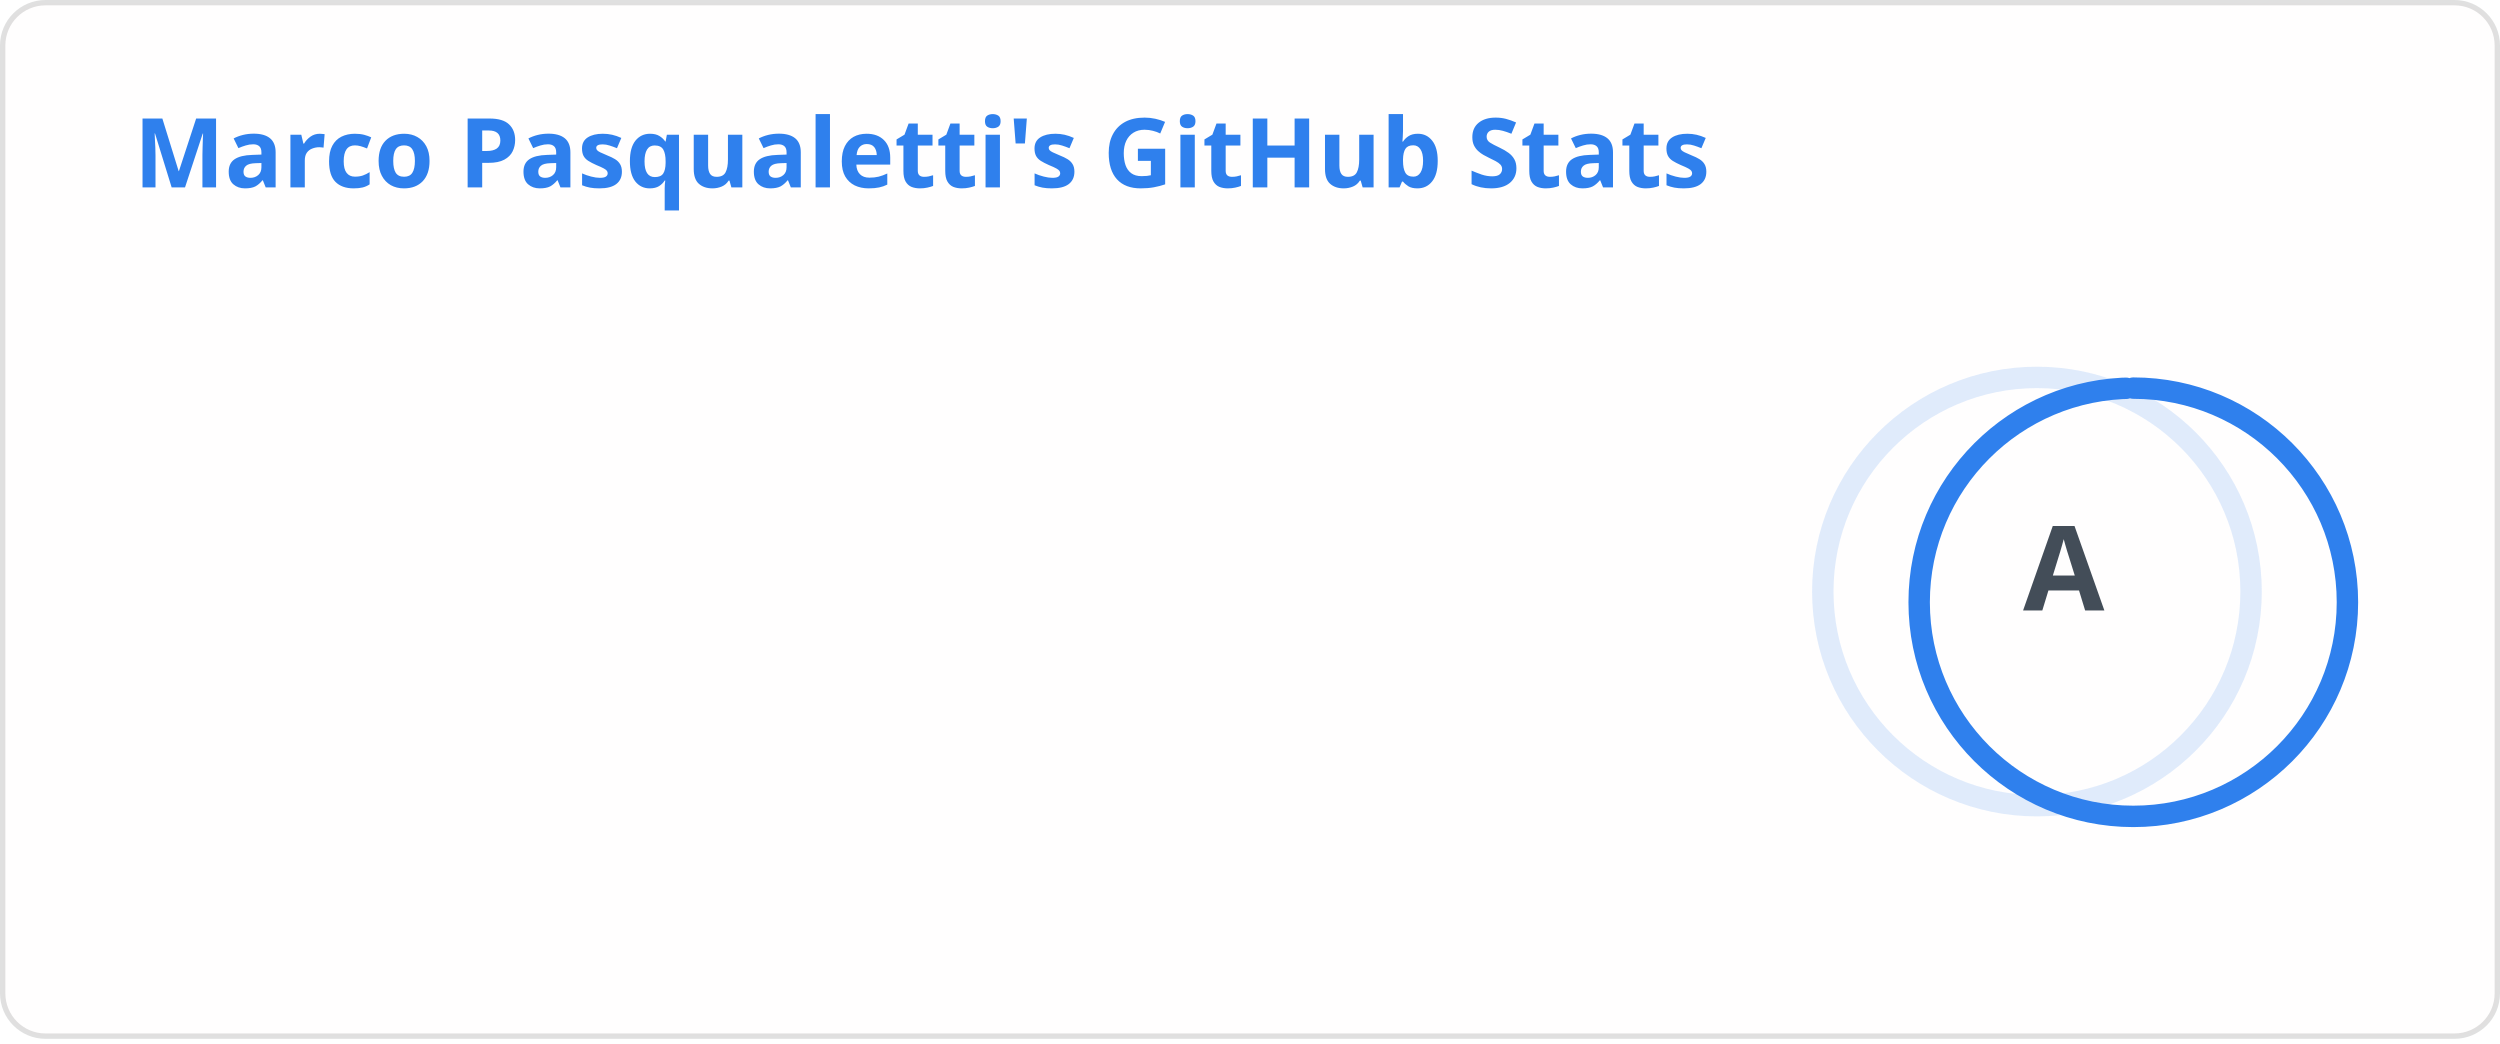
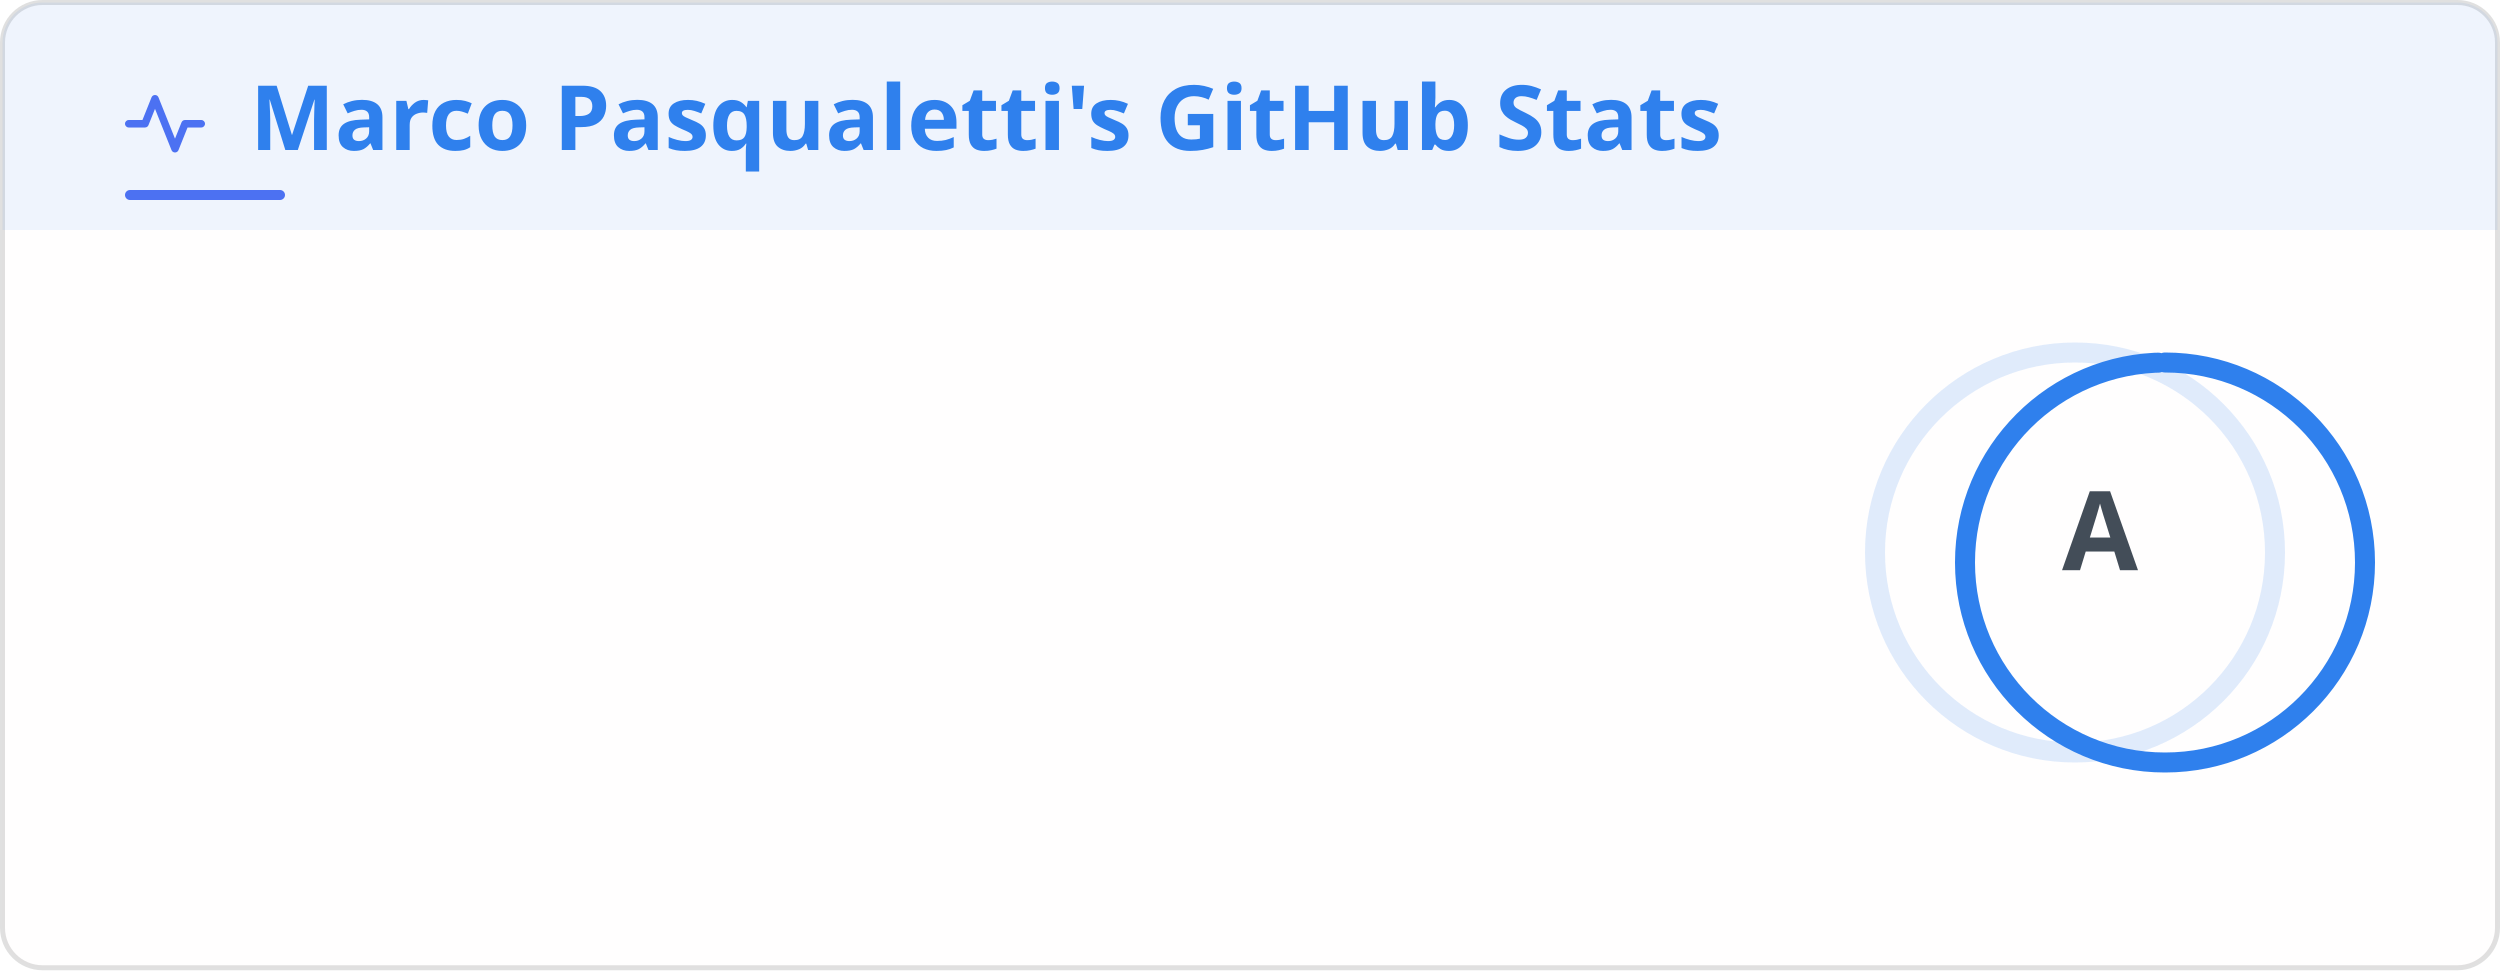
- <svg xmlns="http://www.w3.org/2000/svg" width="467" height="195" viewBox="0 0 467 195" fill="none" role="img" aria-labelledby="titleId descId">
+ <svg xmlns="http://www.w3.org/2000/svg" width="500" height="195" viewBox="0 0 500 195" fill="none" role="img" aria-labelledby="title-id desc-id">
  <style>
    .header {
-       font: 600 18px 'Segoe UI', Ubuntu, Sans-Serif;
+       font: 600 18px 'Segoe UI', Ubuntu, "Helvetica Neue", Sans-Serif;
      fill: #2f80ed;
      animation: fadeInAnimation 0.8s ease-in-out forwards;
+     }
+     /* The icon reads against the title rather than with it, so it keeps its own color. */
+     .title-icon {
+       fill: #4c71f2;
+       animation: fadeInAnimation 0.8s ease-in-out forwards;
+     }
+     .title-accent {
+       fill: #4c71f2;
+       animation: fadeInAnimation 0.8s ease-in-out forwards;
+     }
+     .title-band {
+       fill: #2f80ed;
+       opacity: 0.08;
    }
    @supports(-moz-appearance: auto) {
      /* Selector detects Firefox */
      .header {
        font-size: 15.5px;
      }
    }
    .stat {
      font: 400 14px 'Segoe UI', Ubuntu, "Helvetica Neue", Sans-Serif;
      fill: #434d58;
      font-variant-numeric: tabular-nums;
    }
    @supports(-moz-appearance: auto) {
      /* Selector detects Firefox */
      .stat {
        font-size: 12px;
      }
    }
    .stagger {
      opacity: 0;
      animation: fadeInAnimation 0.3s ease-in-out forwards;
    }
    .rank-text {
-       font: 700 22px 'Segoe UI', Ubuntu, Sans-Serif;
+       font: 700 22px 'Segoe UI', Ubuntu, "Helvetica Neue", Sans-Serif;
      fill: #434d58;
      animation: scaleInAnimation 0.3s ease-in-out forwards;
    }
    .rank-percentile-header {
      font-size: 14px;
    }
    .rank-percentile-text {
      font-size: 16px;
    }
    /* Labels recede so that the values read first. */
    .not_bold {
      font-weight: 400;
      opacity: 0.75;
    }
    .bold {
      font-weight: 600;
    }
    .icon {
      fill: #4c71f2;
      opacity: 0.75;
      display: block;
    }
    .rank-circle-rim {
      stroke: #2f80ed;
      fill: none;
      stroke-width: 4;
      opacity: 0.15;
    }
    .rank-circle {
      stroke: #2f80ed;
      stroke-dasharray: 250;
      fill: none;
      stroke-width: 4;
      stroke-linecap: round;
      opacity: 1;
      transform-origin: -10px 8px;
      transform: rotate(-90deg);
      animation: rankAnimation 0.8s forwards ease-in-out;
    }
    @keyframes rankAnimation {
      from {
        stroke-dashoffset: 251.327;
      }
      to {
-         stroke-dashoffset: 39.567;
+         stroke-dashoffset: 39.544;
      }
    }
    /* Animations */
    @keyframes scaleInAnimation {
      from {
        transform: translate(-5px, 5px) scale(0);
      }
      to {
        transform: translate(-5px, 5px) scale(1);
      }
    }
    @keyframes fadeInAnimation {
      from {
        opacity: 0;
      }
      to {
        opacity: 1;
      }
    }
    @media (prefers-reduced-motion: reduce) {
      * {
        animation-duration: 0s !important;
        animation-delay: 0s !important;
      }
    }
  </style>
-   <rect data-testid="card-bg" class="card-bg" x="0.5" y="0.5" rx="8" height="99%" stroke="#0000001f" width="466" fill="#fffefe" stroke-opacity="1" />
-   <g data-testid="card-title" transform="translate(25, 35)">
-     <text x="0" y="0" class="header" data-testid="header">Marco Pasqualetti's GitHub Stats</text>
+   <rect data-testid="card-bg" class="card-bg" x="0.5" y="0.5" rx="8" height="99%" stroke="#0000001f" width="499" fill="#fffefe" stroke-opacity="1" />
+   <path data-testid="title-band" class="title-band" d="M0.5 8.5a8 8 0 0 1 8 -8h483a8 8 0 0 1 8 8v37.5h-499z" />
+   <g data-testid="card-title" transform="translate(25, 30)">
+     <g>
+       <svg class="title-icon" x="0" y="-13" viewBox="0 0 16 16" version="1.1" width="16" height="16">
+         <path d="M6 2c.306 0 .582.187.696.471L10 10.731l1.304-3.26A.751.751 0 0 1 12 7h3.25a.75.75 0 0 1 0 1.5h-2.742l-1.812 4.529a.751.751 0 0 1-1.392 0L6 4.769l-1.304 3.26A.751.751 0 0 1 4 8.5H.75a.75.75 0 0 1 0-1.5h2.742l1.812-4.529A.751.751 0 0 1 6 2Z" />
+       </svg>
+     </g>
+     <g transform="translate(25, 0)">
+       <text x="0" y="0" class="header" data-testid="header">Marco Pasqualetti's GitHub Stats</text>
+     </g>
+     <rect data-testid="title-accent" class="title-accent" x="0" y="8" width="32" height="2" rx="1" />
  </g>
  <g data-testid="main-card-body" transform="translate(0, 55)">
-     <g data-testid="rank-circle" transform="translate(390.5, 47.5)">
+     <g data-testid="rank-circle" transform="translate(425, 47.5)">
      <circle class="rank-circle-rim" cx="-10" cy="8" r="40" />
      <circle class="rank-circle" cx="-10" cy="8" r="40" />
      <g class="rank-text">
        <text x="-5" alignment-baseline="central" dominant-baseline="central" text-anchor="middle" y="3" data-testid="level-rank-icon">A</text>
      </g>
    </g>
    <svg x="0" y="0">
      <g>
        <g class="stagger" style="animation-delay: 120ms" transform="translate(25, 0)">
          <svg data-testid="icon" class="icon" viewBox="0 0 16 16" version="1.1" width="16" height="16">
            <path fill-rule="evenodd" d="M8 .25a.75.75 0 01.673.418l1.882 3.815 4.21.612a.75.75 0 01.416 1.279l-3.046 2.97.719 4.192a.75.75 0 01-1.088.791L8 12.347l-3.766 1.98a.75.75 0 01-1.088-.79l.72-4.194L.818 6.374a.75.75 0 01.416-1.28l4.21-.611L7.327.668A.75.75 0 018 .25zm0 2.445L6.615 5.5a.75.75 0 01-.564.41l-3.097.45 2.24 2.184a.75.75 0 01.216.664l-.528 3.084 2.769-1.456a.75.75 0 01.698 0l2.77 1.456-.53-3.084a.75.75 0 01.216-.664l2.24-2.183-3.096-.45a.75.75 0 01-.564-.41L8 2.694v.001z" />
          </svg>
          <text class="stat not_bold" x="25" y="12.5">Total Stars Earned:</text>
-           <text class="stat bold" x="297" text-anchor="end" y="12.5" data-testid="stars">86</text>
+           <text class="stat bold" x="330" text-anchor="end" y="12.5" data-testid="stars">86</text>
        </g>
      </g>
      <g transform="translate(0, 25)">
        <g class="stagger" style="animation-delay: 160ms" transform="translate(25, 0)">
          <svg data-testid="icon" class="icon" viewBox="0 0 16 16" version="1.1" width="16" height="16">
            <path fill-rule="evenodd" d="M1.643 3.143L.427 1.927A.25.25 0 000 2.104V5.75c0 .138.112.25.25.25h3.646a.25.25 0 00.177-.427L2.715 4.215a6.5 6.5 0 11-1.18 4.458.75.75 0 10-1.493.154 8.001 8.001 0 101.6-5.684zM7.75 4a.75.75 0 01.75.75v2.992l2.028.812a.75.75 0 01-.557 1.392l-2.5-1A.75.75 0 017 8.25v-3.5A.75.75 0 017.75 4z" />
          </svg>
          <text class="stat not_bold" x="25" y="12.5">Total Commits (last year):</text>
-           <text class="stat bold" x="297" text-anchor="end" y="12.5" data-testid="commits">978</text>
+           <text class="stat bold" x="330" text-anchor="end" y="12.5" data-testid="commits">981</text>
        </g>
      </g>
      <g transform="translate(0, 50)">
        <g class="stagger" style="animation-delay: 200ms" transform="translate(25, 0)">
          <svg data-testid="icon" class="icon" viewBox="0 0 16 16" version="1.1" width="16" height="16">
            <path fill-rule="evenodd" d="M7.177 3.073L9.573.677A.25.25 0 0110 .854v4.792a.25.25 0 01-.427.177L7.177 3.427a.25.25 0 010-.354zM3.75 2.5a.75.75 0 100 1.5.75.75 0 000-1.5zm-2.25.75a2.25 2.25 0 113 2.122v5.256a2.251 2.251 0 11-1.5 0V5.372A2.25 2.25 0 011.5 3.25zM11 2.5h-1V4h1a1 1 0 011 1v5.628a2.251 2.251 0 101.5 0V5A2.5 2.5 0 0011 2.5zm1 10.25a.75.75 0 111.5 0 .75.75 0 01-1.5 0zM3.75 12a.75.75 0 100 1.5.75.75 0 000-1.5z" />
          </svg>
          <text class="stat not_bold" x="25" y="12.5">Total PRs:</text>
-           <text class="stat bold" x="297" text-anchor="end" y="12.5" data-testid="prs">1.1k</text>
+           <text class="stat bold" x="330" text-anchor="end" y="12.5" data-testid="prs">1.1k</text>
        </g>
      </g>
      <g transform="translate(0, 75)">
        <g class="stagger" style="animation-delay: 240ms" transform="translate(25, 0)">
          <svg data-testid="icon" class="icon" viewBox="0 0 16 16" version="1.1" width="16" height="16">
            <path fill-rule="evenodd" d="M8 1.5a6.5 6.5 0 100 13 6.5 6.5 0 000-13zM0 8a8 8 0 1116 0A8 8 0 010 8zm9 3a1 1 0 11-2 0 1 1 0 012 0zm-.25-6.25a.75.75 0 00-1.5 0v3.5a.75.75 0 001.5 0v-3.5z" />
          </svg>
          <text class="stat not_bold" x="25" y="12.5">Total Issues:</text>
-           <text class="stat bold" x="297" text-anchor="end" y="12.5" data-testid="issues">402</text>
+           <text class="stat bold" x="330" text-anchor="end" y="12.5" data-testid="issues">402</text>
        </g>
      </g>
      <g transform="translate(0, 100)">
        <g class="stagger" style="animation-delay: 280ms" transform="translate(25, 0)">
          <svg data-testid="icon" class="icon" viewBox="0 0 16 16" version="1.1" width="16" height="16">
            <path fill-rule="evenodd" d="M2 2.5A2.5 2.5 0 014.5 0h8.75a.75.75 0 01.75.75v12.5a.75.75 0 01-.75.75h-2.5a.75.75 0 110-1.5h1.75v-2h-8a1 1 0 00-.714 1.7.75.75 0 01-1.072 1.05A2.495 2.495 0 012 11.5v-9zm10.5-1V9h-8c-.356 0-.694.074-1 .208V2.5a1 1 0 011-1h8zM5 12.25v3.25a.25.25 0 00.4.2l1.45-1.087a.25.25 0 01.3 0L8.6 15.7a.25.25 0 00.4-.2v-3.25a.25.25 0 00-.25-.25h-3.5a.25.25 0 00-.25.25z" />
          </svg>
          <text class="stat not_bold" x="25" y="12.5">Contributed to (last year):</text>
-           <text class="stat bold" x="297" text-anchor="end" y="12.5" data-testid="contribs">49</text>
+           <text class="stat bold" x="330" text-anchor="end" y="12.5" data-testid="contribs">49</text>
        </g>
      </g>
    </svg>
  </g>
</svg>
